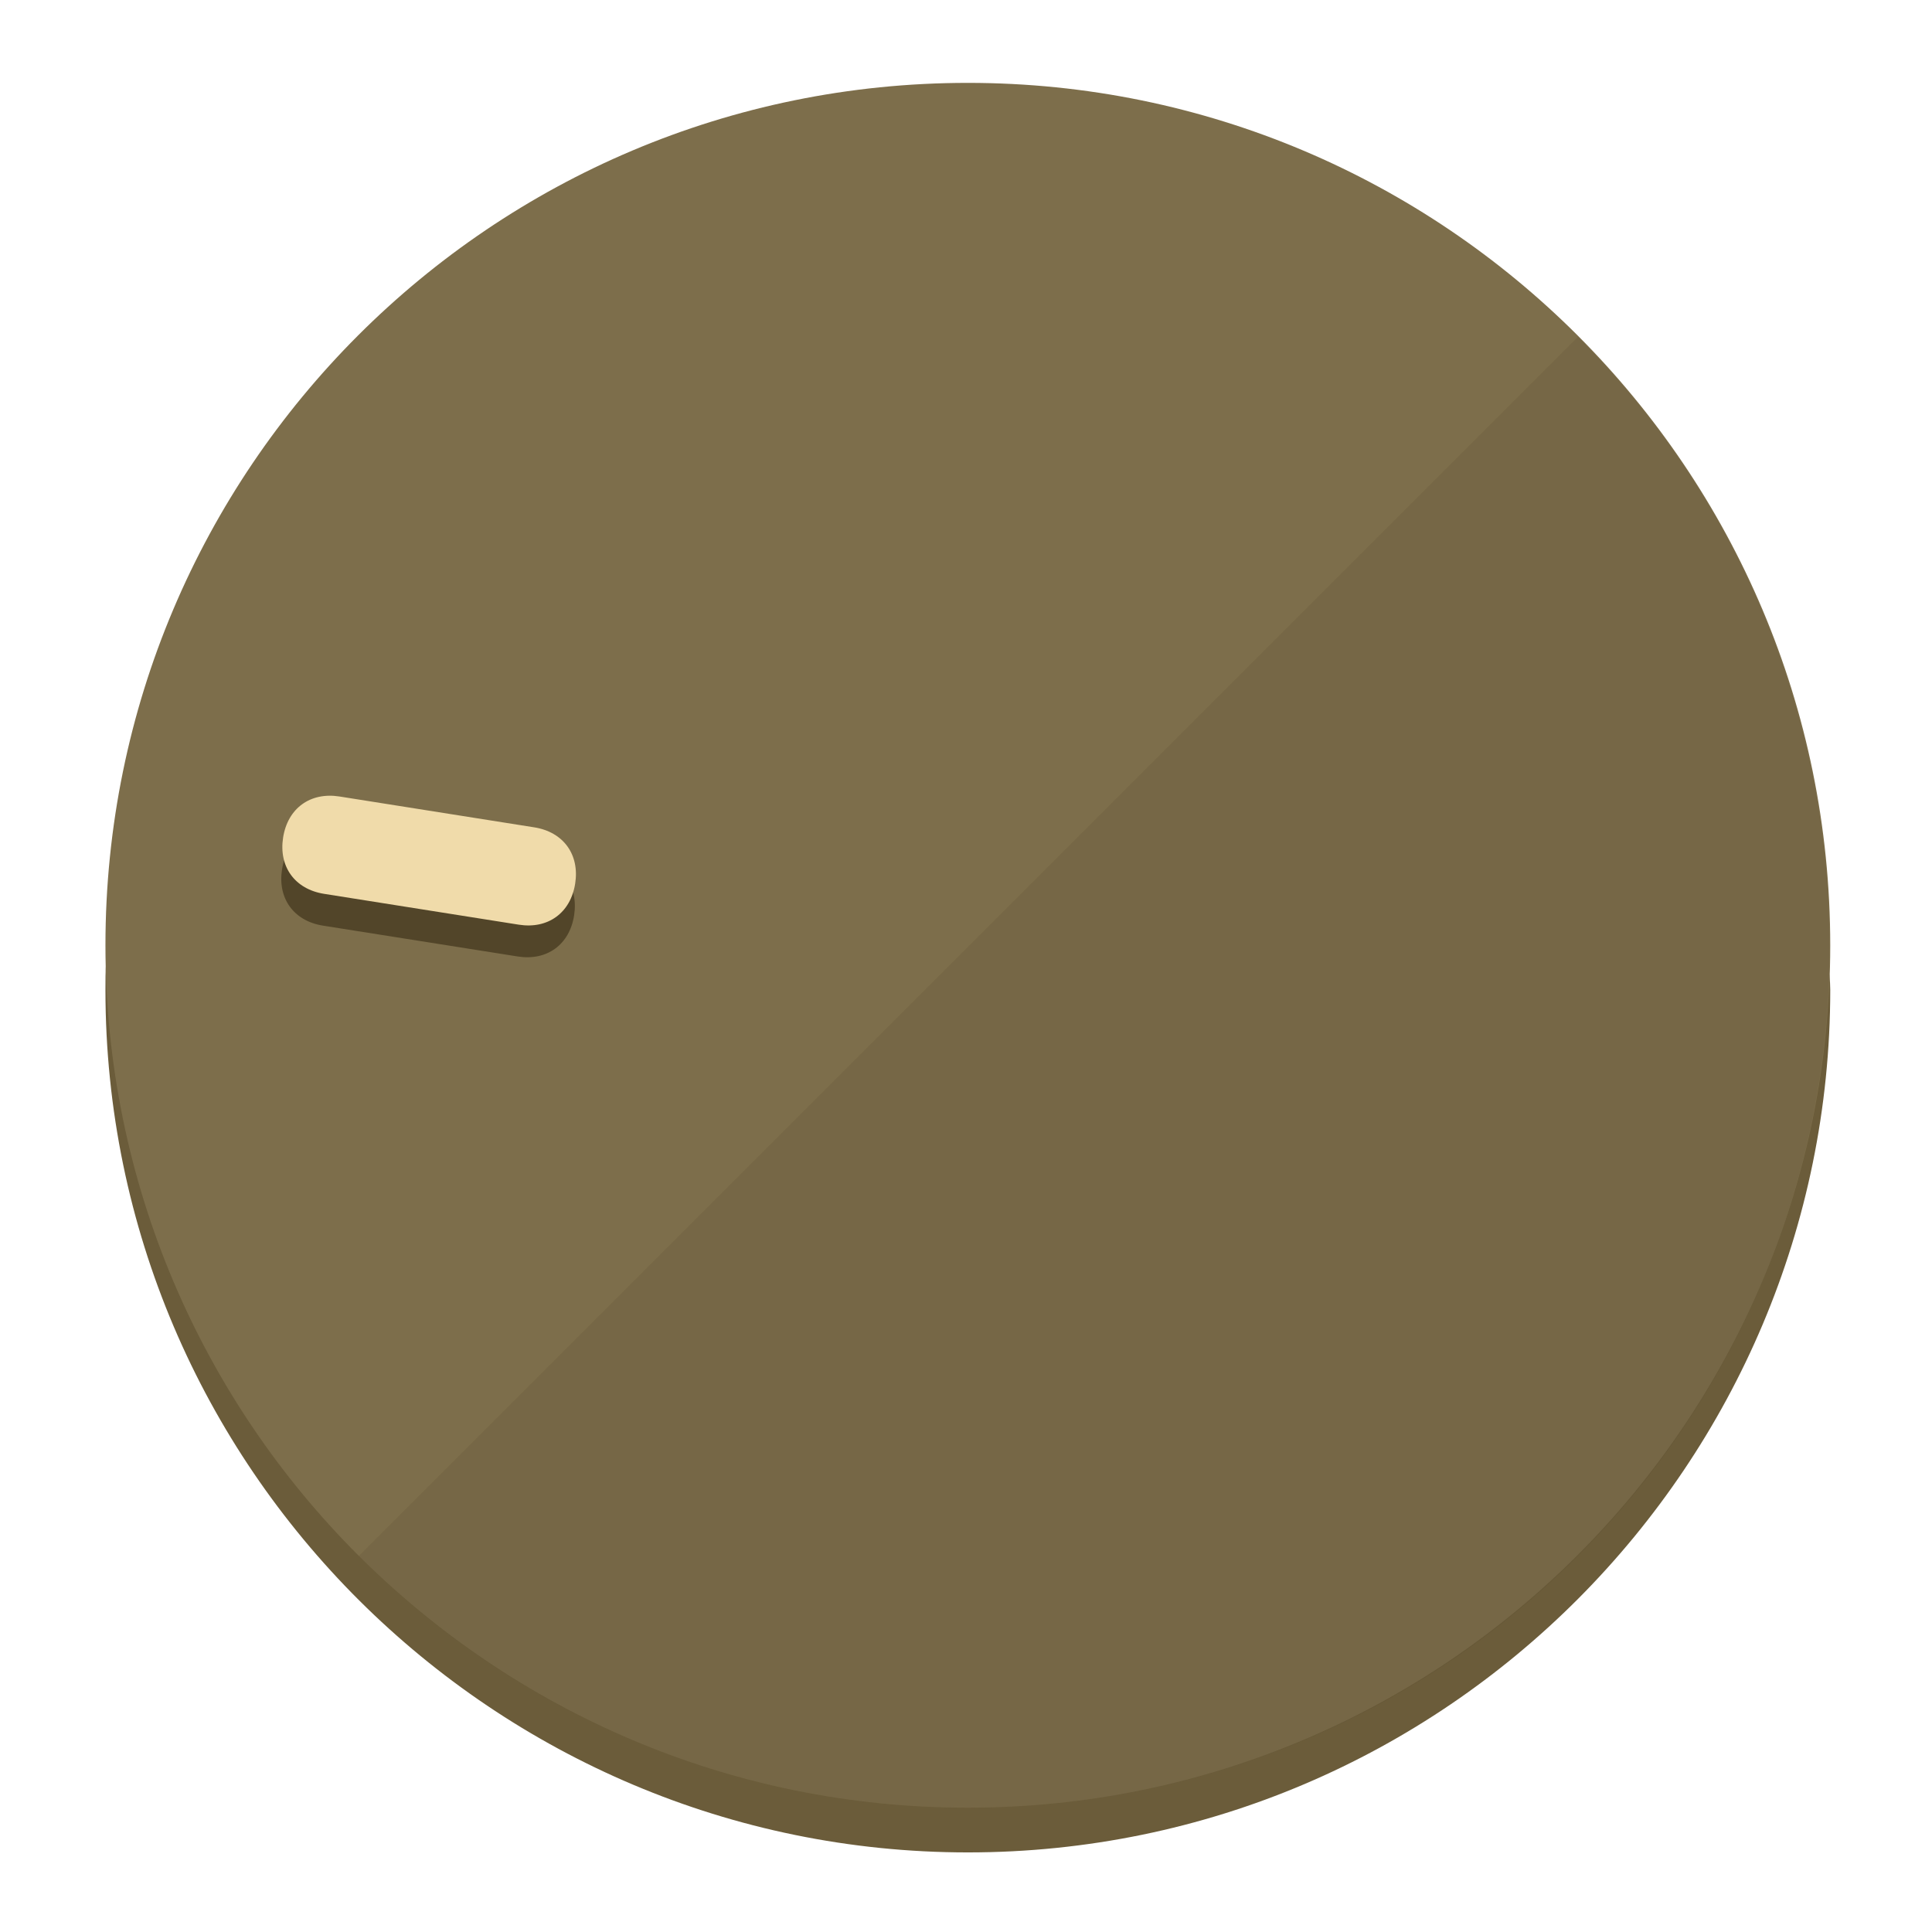
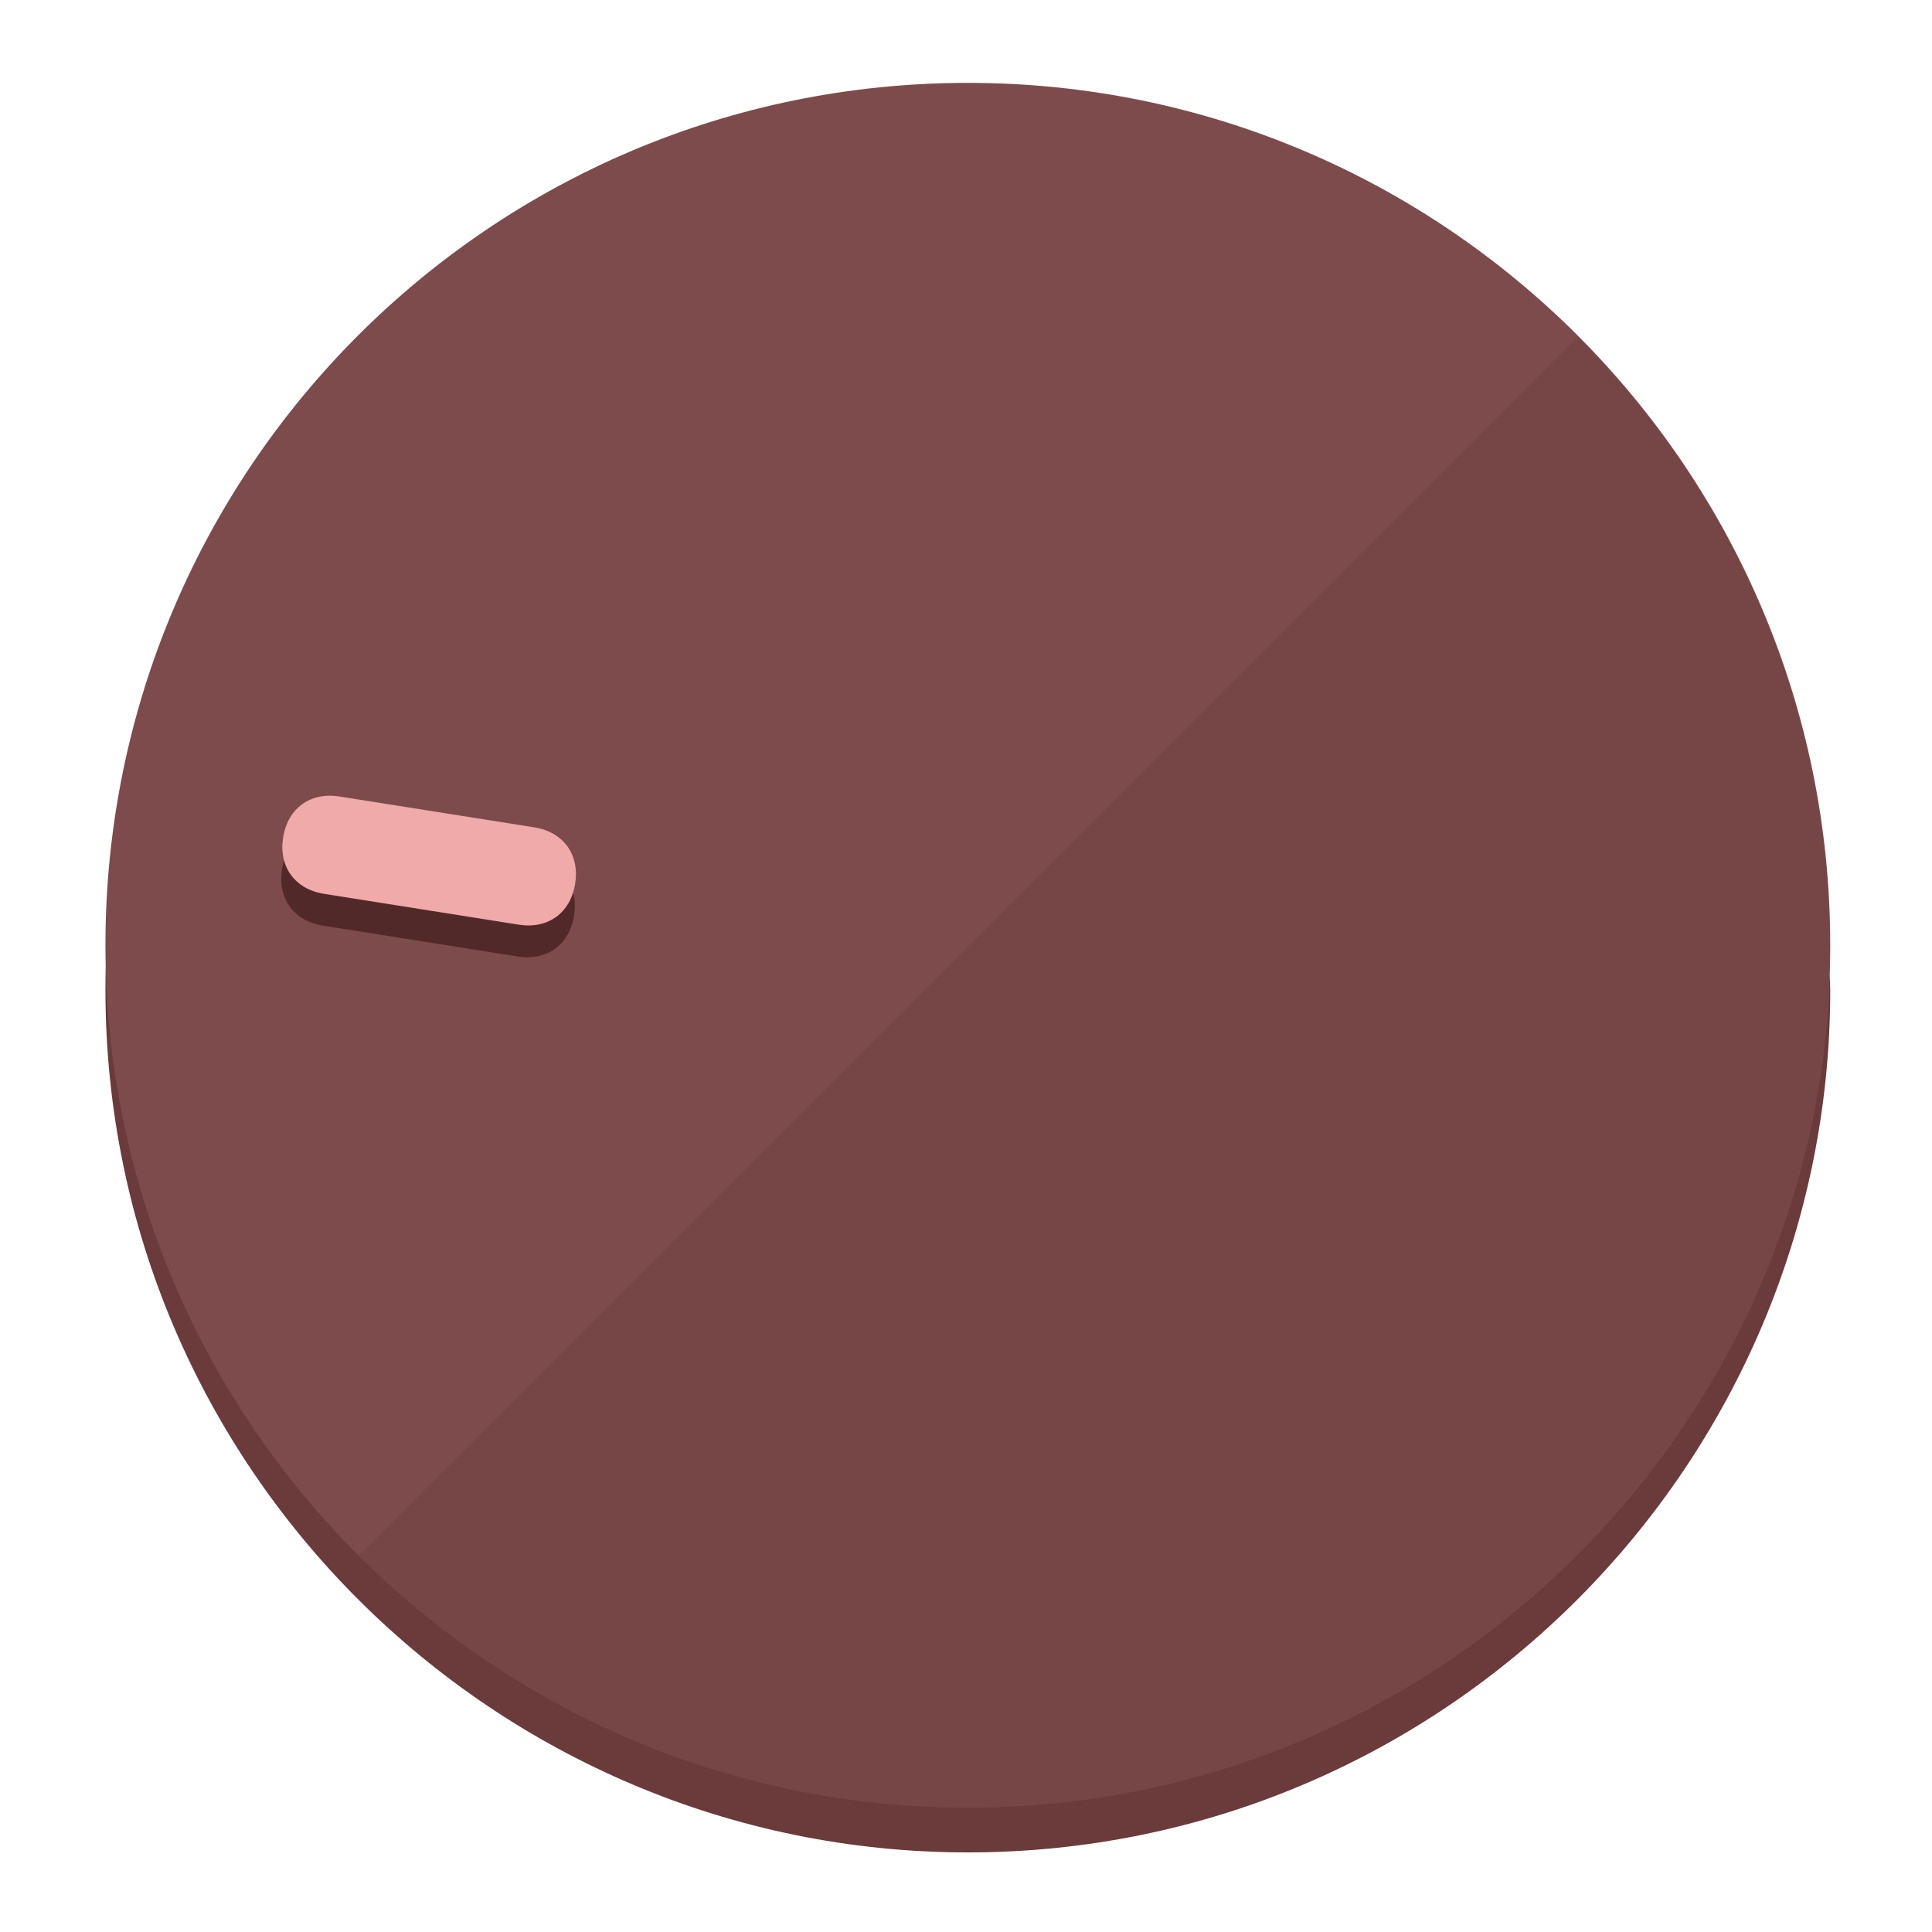
<svg xmlns="http://www.w3.org/2000/svg" height="120px" width="120px" version="1.1" id="Layer_1" viewBox="0 0 496.8 496.8" xml:space="preserve">
  <defs id="defs23" />
  <g id="g3158">
-     <path style="display:inline;fill:#6B5C3A;fill-opacity:1;stroke-width:1.584" d="m 248.875,445.92 c 116.582,0 212.89,-91.238 220.493,-205.286 0,5.069 1.267,8.87 1.267,13.939 0,121.651 -98.842,221.76 -221.76,221.76 -121.651,0 -221.76,-98.842 -221.76,-221.76 0,-5.069 0,-8.87 1.267,-13.939 7.603,114.048 103.91,205.286 220.493,205.286 z" id="path8" />
-     <circle style="display:inline;fill:#7D6E4B;fill-opacity:1;stroke-width:1.584" cx="248.875" cy="243.071" r="221.76" id="circle12" />
-     <path style="display:inline;fill:#524529;fill-opacity:0.154;stroke-width:1.587" d="m 405.744,86.606 c 86.308,86.308 86.308,227.193 0,313.5 -86.308,86.308 -227.193,86.308 -313.5,0" id="path14" />
+     <path style="display:inline;fill:#6B3A3A;fill-opacity:1;stroke-width:1.584" d="m 248.875,445.92 c 116.582,0 212.89,-91.238 220.493,-205.286 0,5.069 1.267,8.87 1.267,13.939 0,121.651 -98.842,221.76 -221.76,221.76 -121.651,0 -221.76,-98.842 -221.76,-221.76 0,-5.069 0,-8.87 1.267,-13.939 7.603,114.048 103.91,205.286 220.493,205.286 z" id="path8" />
+     <circle style="display:inline;fill:#7D4B4B;fill-opacity:1;stroke-width:1.584" cx="248.875" cy="243.071" r="221.76" id="circle12" />
+     <path style="display:inline;fill:#522929;fill-opacity:0.154;stroke-width:1.587" d="m 405.744,86.606 c 86.308,86.308 86.308,227.193 0,313.5 -86.308,86.308 -227.193,86.308 -313.5,0" id="path14" />
  </g>
  <g id="g3198">
    <circle style="display:none;fill:#000000;fill-opacity:0;stroke-width:1.584" cx="-201.714" cy="283.513" r="221.76" id="circle12-3" transform="rotate(-81)" />
-     <path style="display:inline;fill:#524529;fill-opacity:1;stroke-width:1.584" d="m 137.089,220.92 c 7.51,1.189 11.723,6.989 10.534,14.498 v 0 c -1.189,7.51 -6.989,11.723 -14.498,10.534 L 83.061,238.023 C 75.551,236.834 71.338,231.034 72.527,223.525 v 0 c 1.189,-7.51 6.989,-11.723 14.498,-10.534 z" id="path3789" />
-     <path style="display:inline;fill:#F0DBAA;stroke-width:1.584" d="m 137.365,212.742 c 7.51,1.189 11.723,6.989 10.534,14.498 v 0 c -1.189,7.51 -6.989,11.723 -14.498,10.534 l -50.064,-7.929 c -7.51,-1.189 -11.723,-6.989 -10.534,-14.498 v 0 c 1.189,-7.51 6.989,-11.723 14.498,-10.534 z" id="path915" />
+     <path style="display:inline;fill:#522929;fill-opacity:1;stroke-width:1.584" d="m 137.089,220.92 c 7.51,1.189 11.723,6.989 10.534,14.498 v 0 c -1.189,7.51 -6.989,11.723 -14.498,10.534 L 83.061,238.023 C 75.551,236.834 71.338,231.034 72.527,223.525 v 0 c 1.189,-7.51 6.989,-11.723 14.498,-10.534 z" id="path3789" />
+     <path style="display:inline;fill:#F0AAAA;stroke-width:1.584" d="m 137.365,212.742 c 7.51,1.189 11.723,6.989 10.534,14.498 v 0 c -1.189,7.51 -6.989,11.723 -14.498,10.534 l -50.064,-7.929 c -7.51,-1.189 -11.723,-6.989 -10.534,-14.498 v 0 c 1.189,-7.51 6.989,-11.723 14.498,-10.534 z" id="path915" />
  </g>
</svg>
